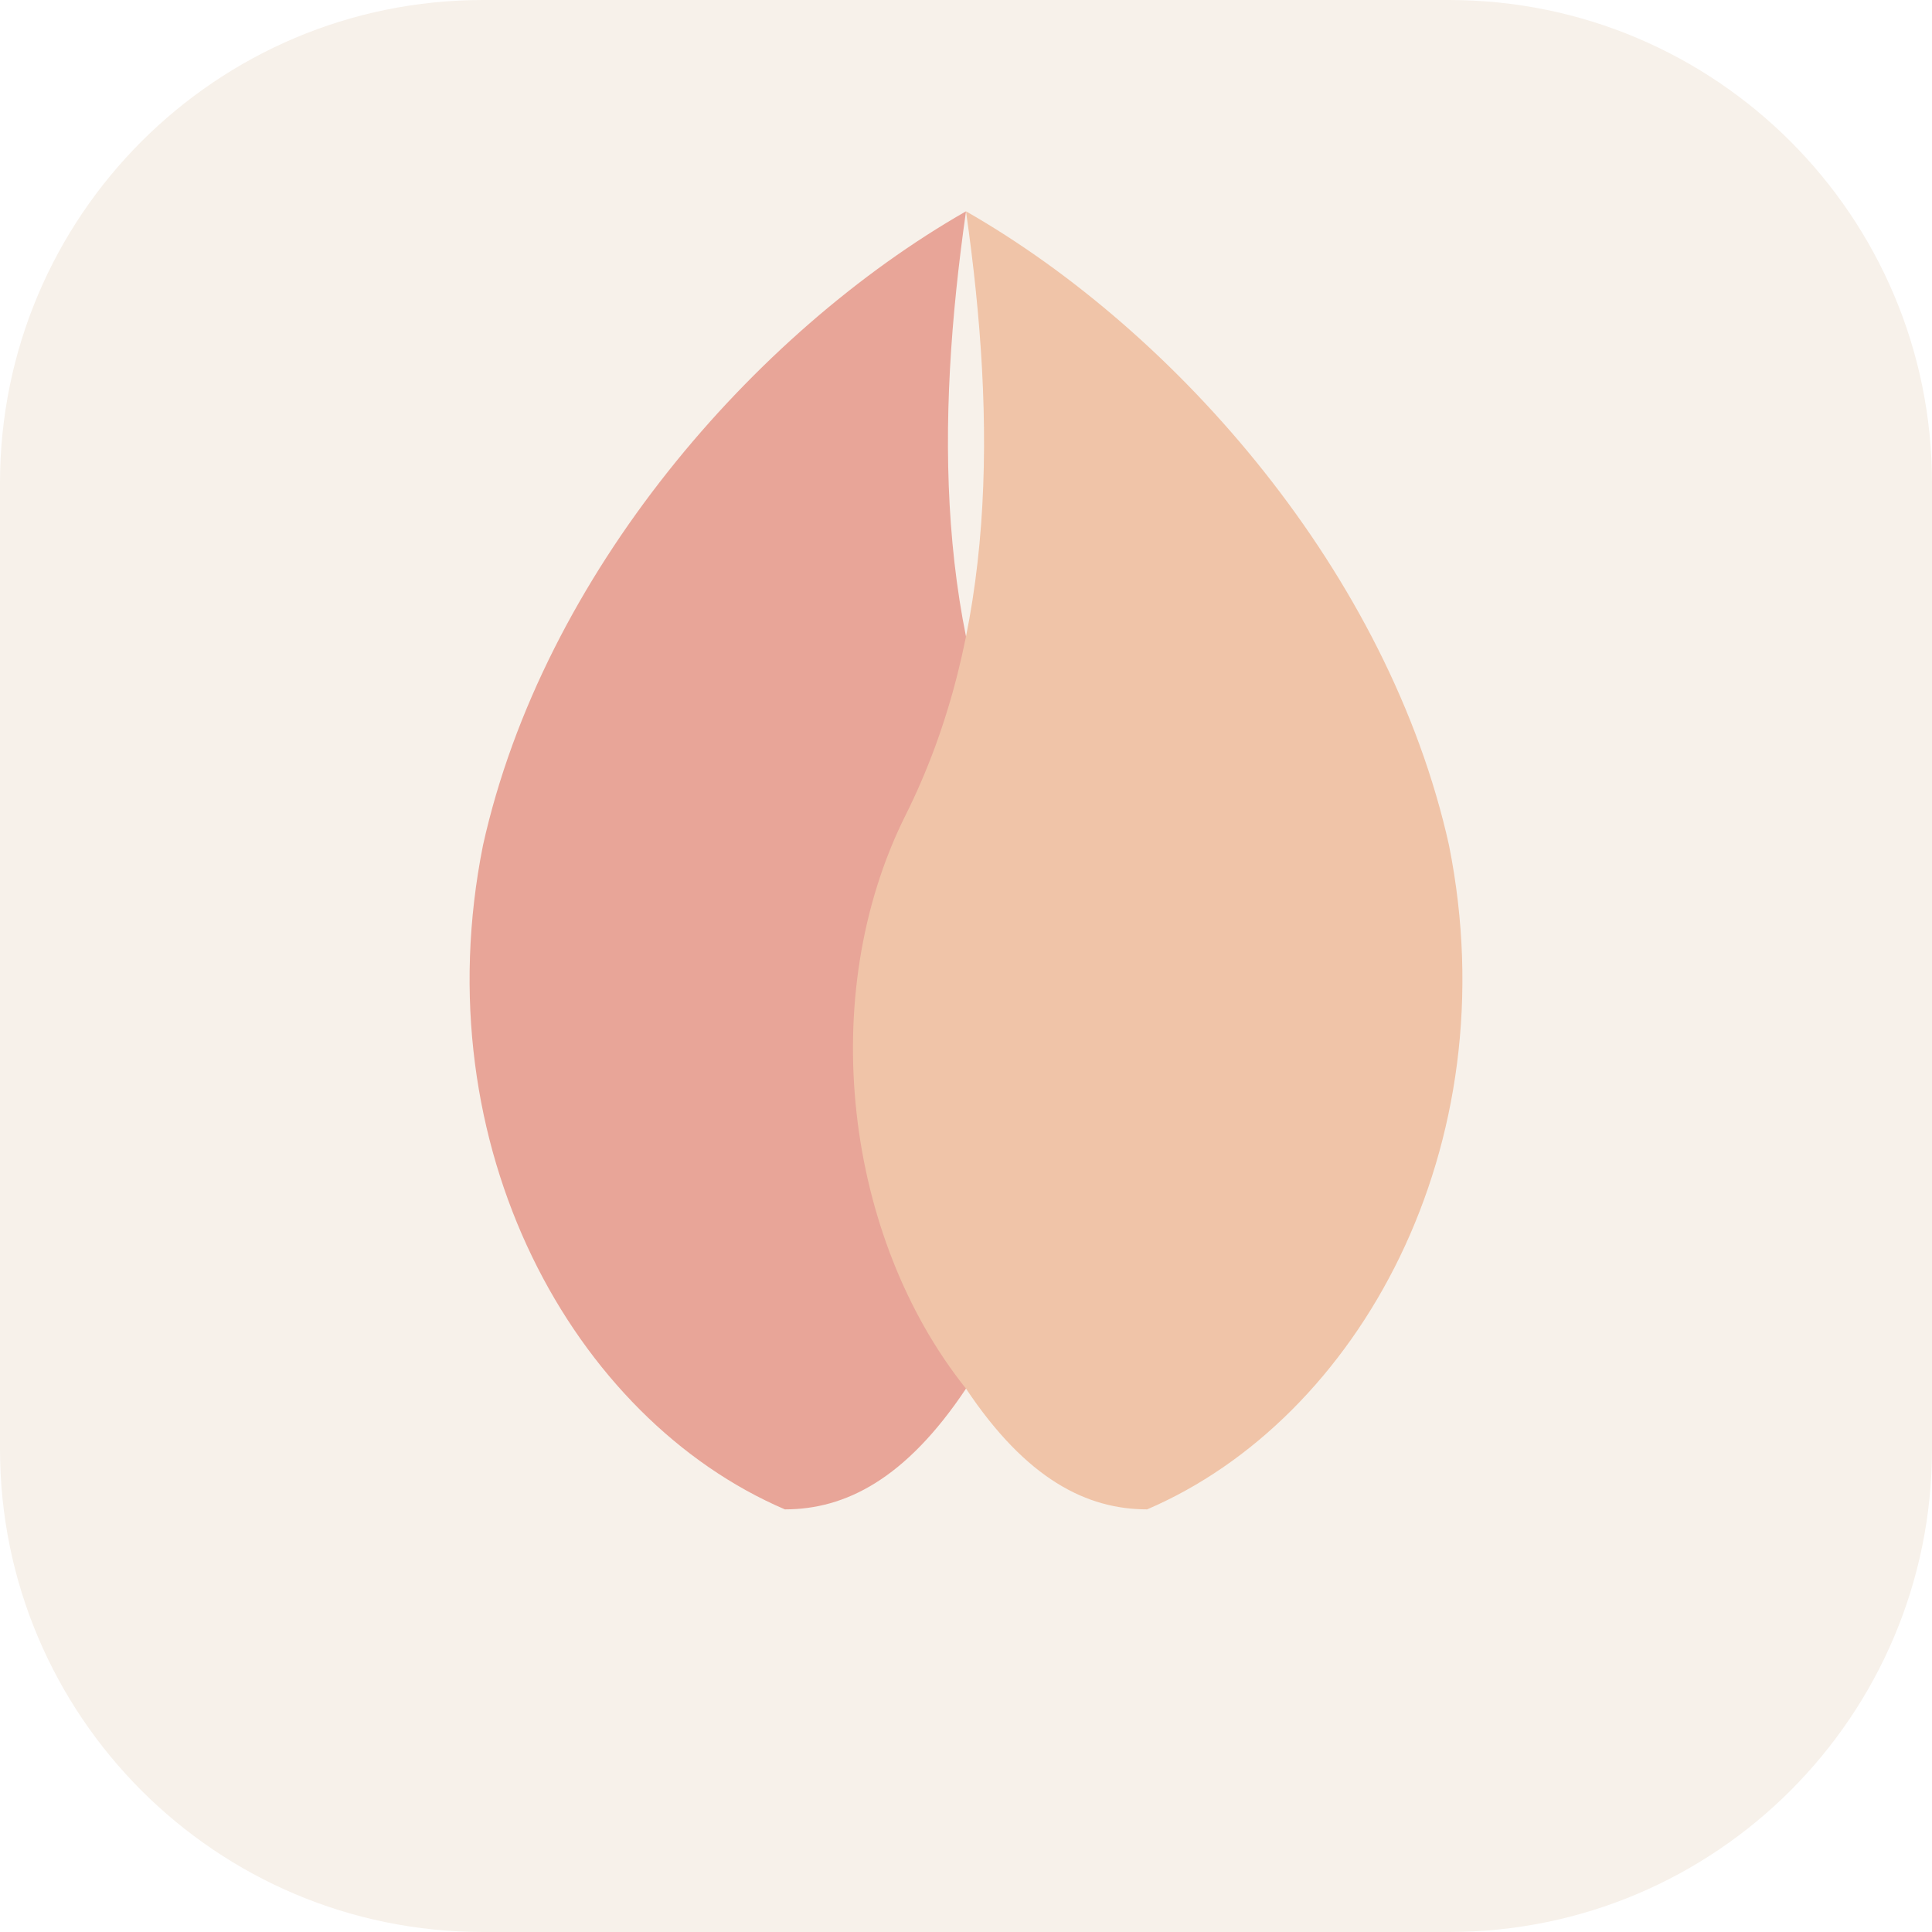
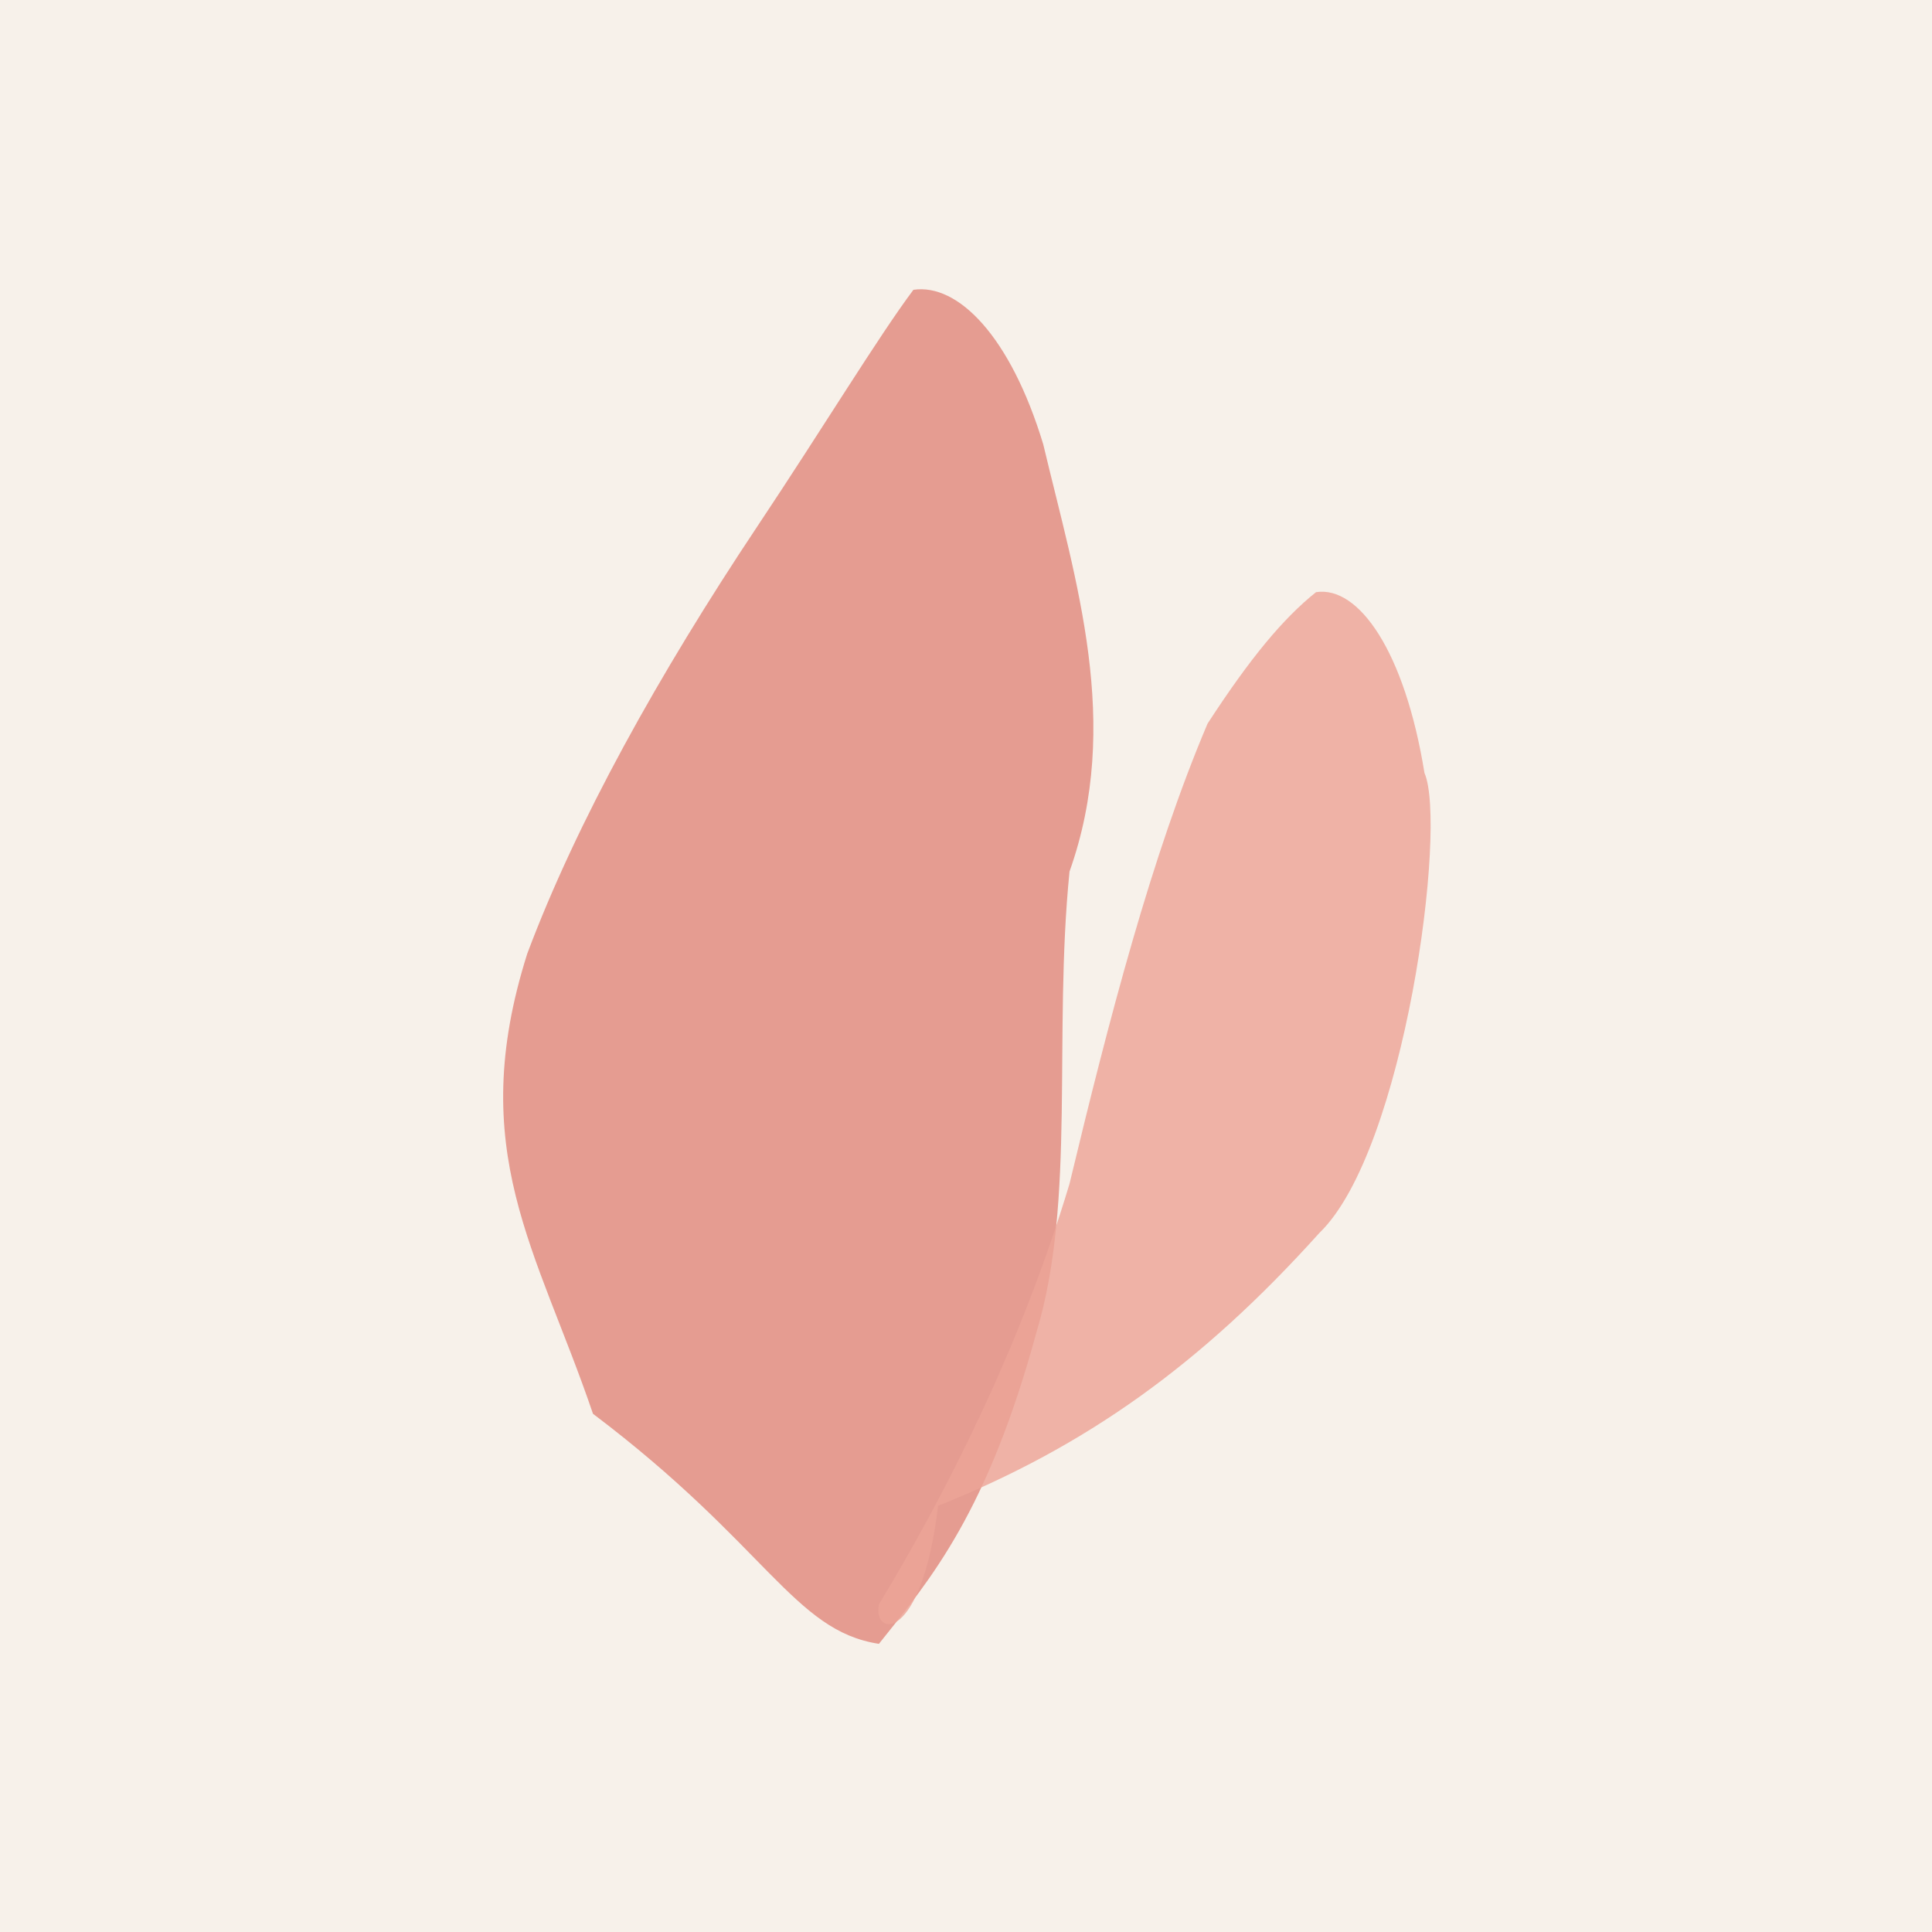
- <svg xmlns="http://www.w3.org/2000/svg" viewBox="0 0 32 32">
-   <rect width="32" height="32" rx="8" fill="#F7F1EA" />
-   <path fill="#E8A598" d="M13 25c-3.5-1.5-6-6-5-11 1-4.5 4.5-8.5 8-10.5-.5 3.5-.5 7 1 10 1.5 3 1 7-1 9.5-1 1.5-2 2-3 2z" />
-   <path fill="#F0C4A8" d="M19 25c3.5-1.5 6-6 5-11-1-4.5-4.5-8.5-8-10.5.5 3.5.5 7-1 10-1.5 3-1 7 1 9.5 1 1.5 2 2 3 2z" />
+ <svg xmlns="http://www.w3.org/2000/svg" viewBox="0 0 512 512" role="img" aria-label="Soft Spark">
+   <rect width="512" height="512" fill="#F7F1EA" />
+   <g transform="translate(135.372,69.832) scale(0.87096)">
+     <path fill="#E59C91" d="M 122.5 8 C 136 6  152 22  162 55 C 172 97  186 140  170 185 C 165 235  172 285  160 325 C 145 380  128 400  112 420 C 86 416  78 390  25 350 C 8 300  -14 270  5 210 C 20 170  45 125  75 80 C 95 50  112 22  122.5 8 Z" />
+     <path fill="#ECA497" fill-opacity="0.82" d="M 245 100 C 258 98  272 118  278 155 C 285 171  272 270  246 295 C 210 335  175 360  130 378 C 125 420  110 418  112 408 C 132 375  155 330  170 280 C 182 230  195 180  212 140 C 225 120  235 108  245 100 Z" />
+   </g>
</svg>
